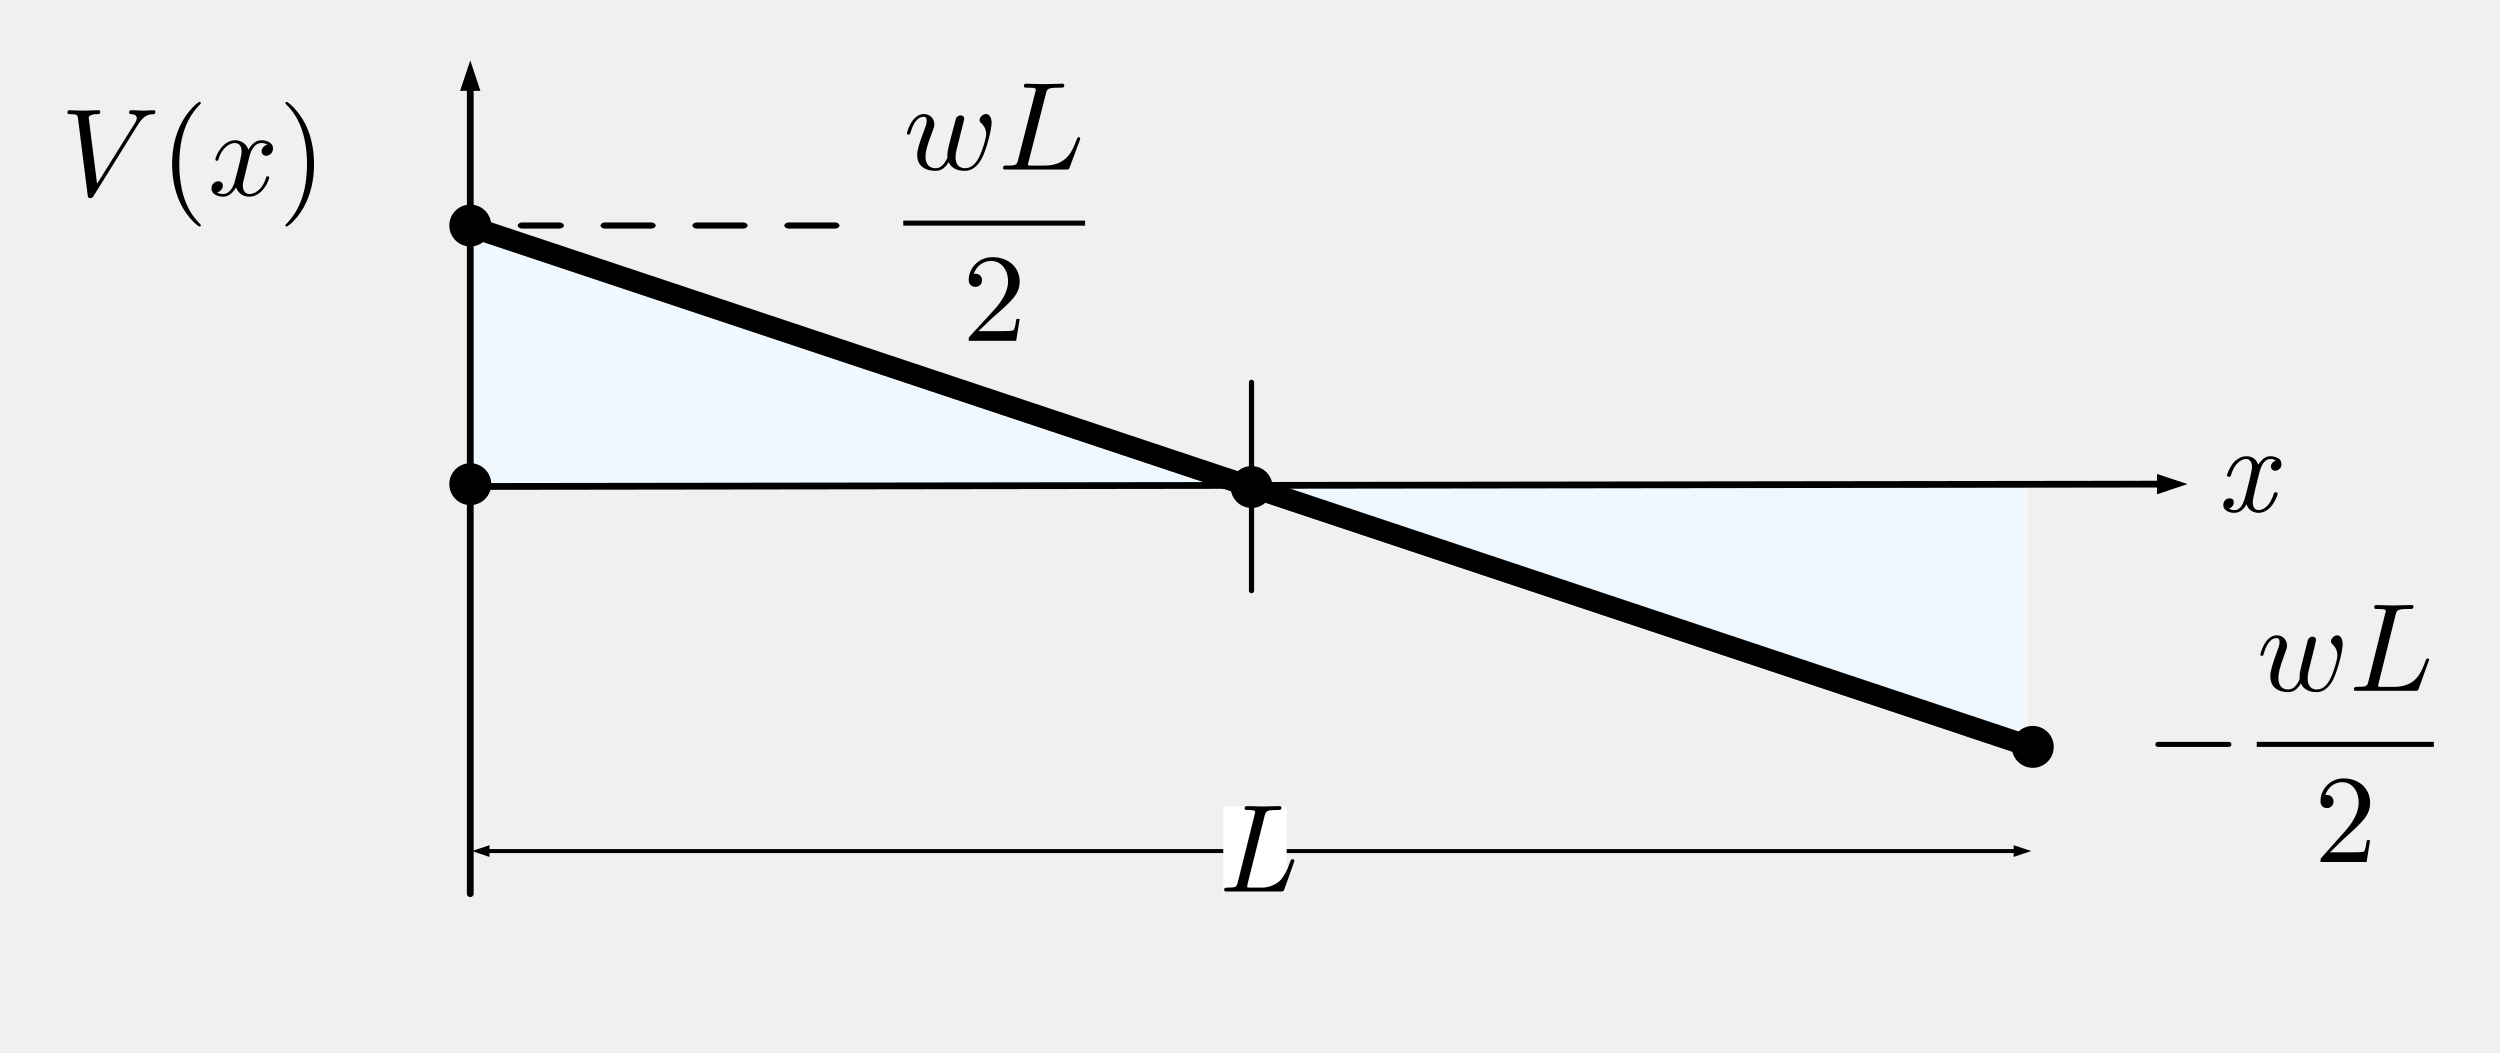
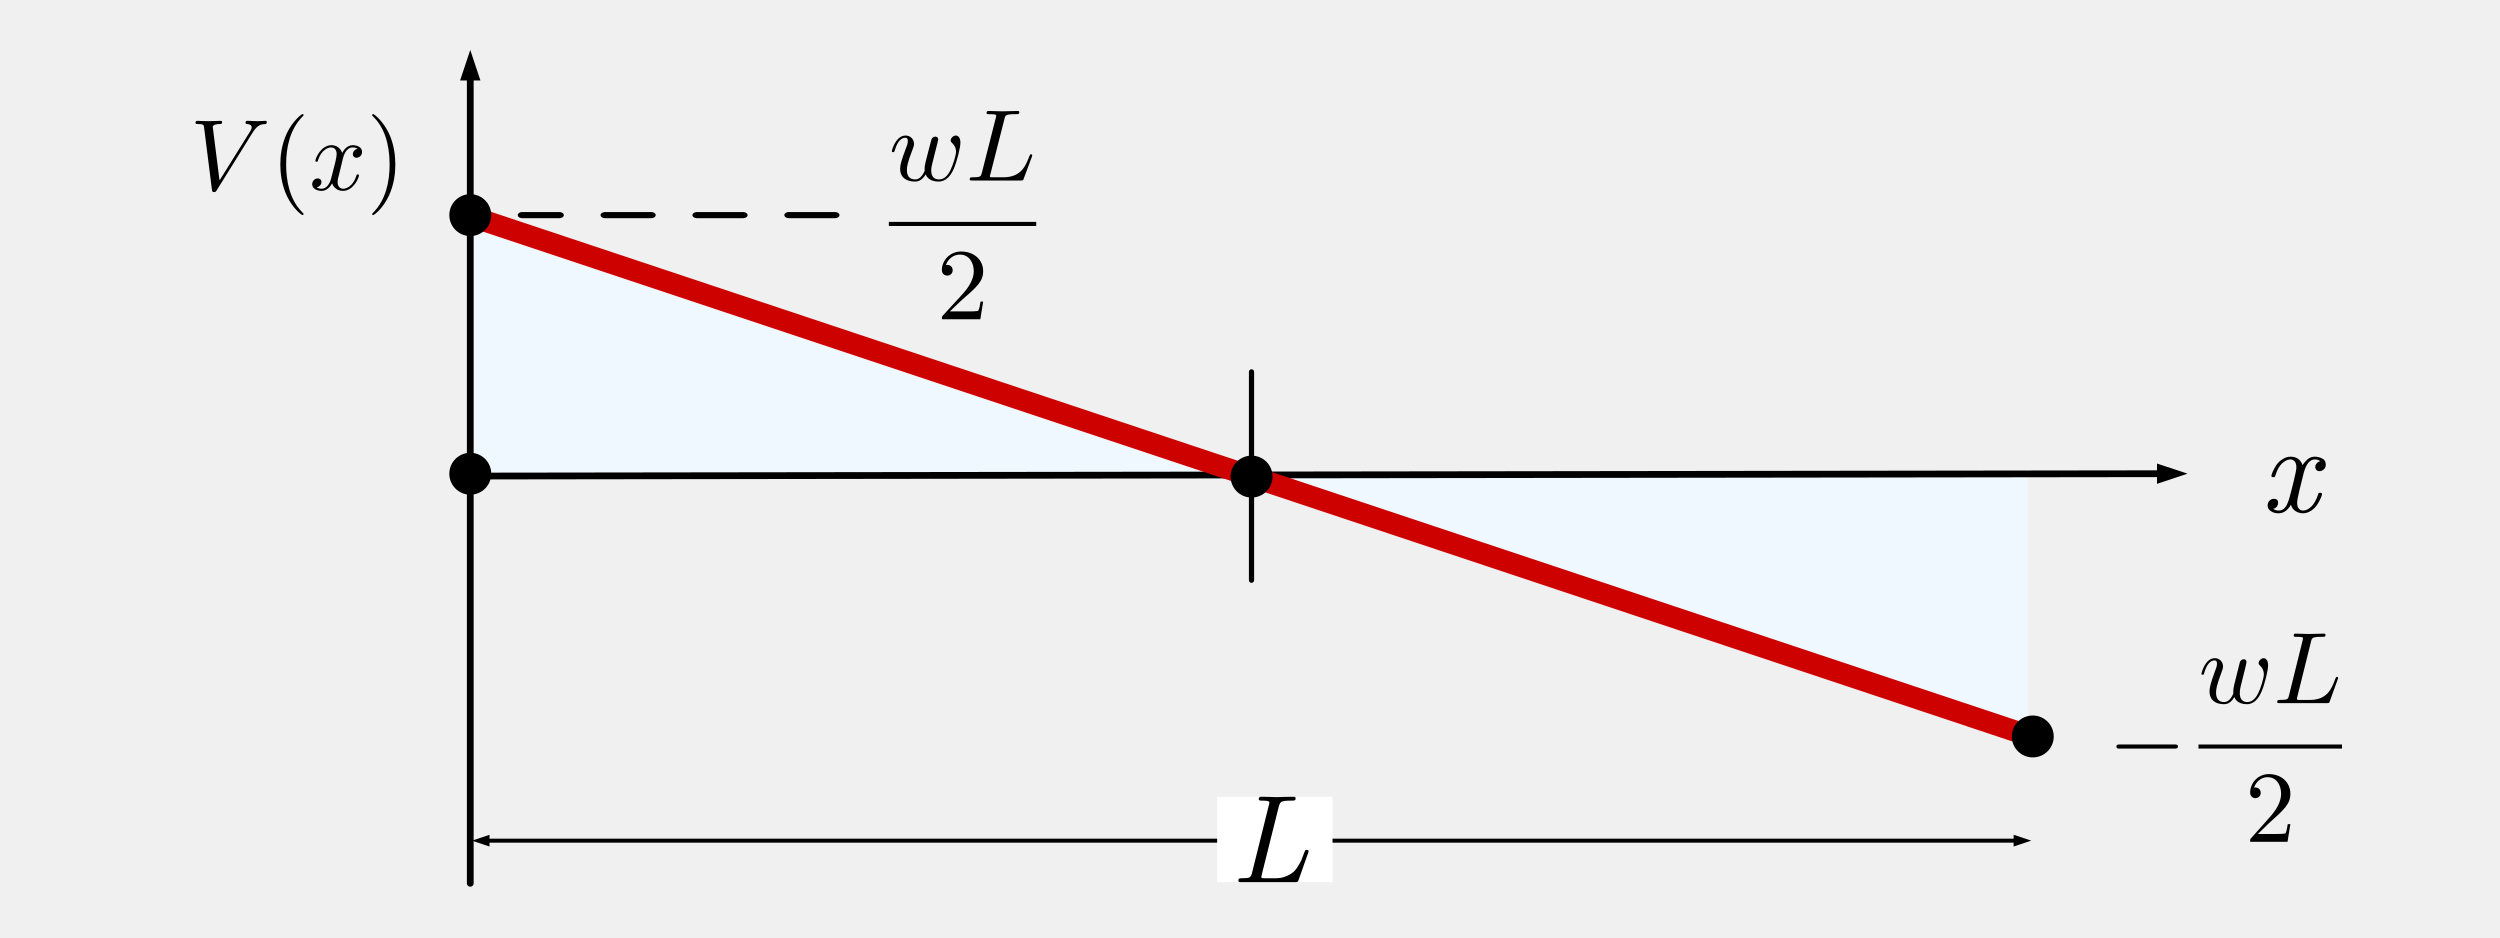
- <svg xmlns="http://www.w3.org/2000/svg" width="100%" height="100%" viewBox="0 0 240 101" version="1.1" xml:space="preserve" style="fill-rule:evenodd;clip-rule:evenodd;stroke-linecap:round;stroke-linejoin:round;stroke-miterlimit:1.5;">
-   <g transform="matrix(1,0,0,1,0,-111)">
-     <g id="VM-integration-2" transform="matrix(1.33333,0,0,0.833333,-880,107.535)">
+ <svg xmlns="http://www.w3.org/2000/svg" width="100%" height="100%" viewBox="0 0 240 90" version="1.1" xml:space="preserve" style="fill-rule:evenodd;clip-rule:evenodd;stroke-linecap:round;stroke-linejoin:round;stroke-miterlimit:1.5;">
+   <g transform="matrix(1,0,0,1,0,-102)">
+     <g id="VM-integration-2" transform="matrix(1.33333,0,0,0.744688,-880,98.6161)">
      <rect x="660" y="5" width="180" height="120" style="fill:none;" />
-       <g transform="matrix(1,0,0,0.98,0,1.3)">
+       <g transform="matrix(1,0,0,1.09666,0,0.00365525)">
        <g transform="matrix(0.75,0,0,1.22449,667.389,-134.121)">
          <path d="M35.148,133.564L35.148,158.616L110.148,158.616L35.148,133.564Z" style="fill:rgb(240,248,255);" />
        </g>
        <g transform="matrix(-0.75,0,0,-1.22449,832.382,254.388)">
          <path d="M35.148,133.564L35.148,158.616L110.148,158.616L35.148,133.564Z" style="fill:rgb(240,248,255);" />
        </g>
      </g>
-       <g transform="matrix(0.75,0,0,1.2,660.111,-130.487)">
-         <g transform="matrix(1,-0,-0,1,-0.148438,112.203)">
-           <path d="M44.173,8.722L45.148,5.797L46.123,8.722L44.173,8.722Z" />
-           <path d="M45.148,85.797L45.148,8.137" style="fill:none;stroke:black;stroke-width:0.65px;" />
+       <g transform="matrix(0.75,0,0,1.34284,660.111,-147.47)">
+         <g transform="matrix(1,-0,-0,1,-0.148438,113.203)">
+           <path d="M44.173,7.722L45.148,4.797L46.123,7.722L44.173,7.722Z" />
+           <path d="M45.148,84.797L45.148,7.137" style="fill:none;stroke:black;stroke-width:0.65px;" />
        </g>
      </g>
-       <g transform="matrix(1.24744,0,0,1.8,669.031,-247)">
-         <g transform="matrix(0.60123,-0,-0,0.666667,-7.23989,139.532)">
-           <path d="M193.312,82.265L195,81.702L193.312,81.14L193.312,82.265Z" />
-           <path d="M46.994,82.265L45.307,81.702L46.994,81.14L46.994,82.265Z" />
-           <path d="M193.65,81.702L46.657,81.702" style="fill:none;stroke:black;stroke-width:0.38px;" />
+       <g transform="matrix(1.24744,0,0,2.01427,669.031,-277.853)">
+         <g transform="matrix(0.60123,-0,-0,0.666667,-7.23989,140.199)">
+           <path d="M193.312,81.265L195,80.702L193.312,80.14L193.312,81.265Z" />
+           <path d="M46.994,81.265L45.307,80.702L46.994,80.14L46.994,81.265Z" />
+           <path d="M193.65,80.702L46.657,80.702" style="fill:none;stroke:black;stroke-width:0.38px;" />
        </g>
      </g>
-       <g transform="matrix(0.773481,-5.24083e-05,-3.27552e-05,1.2,682.146,-130.076)">
-         <g transform="matrix(0.969642,4.23477e-05,4.23477e-05,1,-28.6269,111.86)">
-           <path d="M207.074,45.501L210,46.472L207.076,47.451L207.074,45.501Z" />
-           <path d="M45.297,46.702C45.297,46.702 187.597,46.504 207.66,46.476" style="fill:none;stroke:black;stroke-width:0.65px;" />
+       <g transform="matrix(0.773481,-5.86467e-05,-3.27552e-05,1.34284,682.146,-147.011)">
+         <g transform="matrix(0.969642,4.23477e-05,4.23477e-05,1,-28.6268,112.86)">
+           <path d="M207.074,44.501L210,45.472L207.076,46.451L207.074,44.501Z" />
+           <path d="M45.297,45.702C45.297,45.702 187.597,45.504 207.66,45.476" style="fill:none;stroke:black;stroke-width:0.65px;" />
        </g>
      </g>
-       <g transform="matrix(0.726962,-0.0108916,-0.00680727,1.19678,683.787,-129.469)">
-         <path d="M14.955,133.551L170.192,185.098" style="fill:none;stroke:black;stroke-width:2.05px;" />
+       <g transform="matrix(0.726962,-0.0121881,-0.00680727,1.33924,683.787,-146.331)">
+         <path d="M14.955,133.551L170.192,185.098" style="fill:none;stroke:rgb(204,1,0);stroke-width:2.05px;" />
      </g>
-       <g transform="matrix(0.675,0,0,0.54,238.296,86.5607)">
-         <g transform="matrix(0.75,0,0,1.5,225.75,-319.117)">
-           <rect x="705.972" y="225.719" width="9.028" height="12.14" style="fill:white;" />
-         </g>
-         <g transform="matrix(0.833333,0,0,1.66667,178.195,-356.078)">
-           <g transform="matrix(16,0,0,16,691.566,236.2)">
-             <path d="M0.062,-0.012C0.062,-0.021 0.064,-0.026 0.068,-0.028C0.072,-0.03 0.079,-0.031 0.089,-0.031C0.121,-0.031 0.142,-0.033 0.151,-0.038C0.16,-0.043 0.167,-0.055 0.171,-0.073L0.306,-0.616C0.309,-0.626 0.31,-0.632 0.31,-0.635C0.31,-0.642 0.305,-0.647 0.296,-0.649C0.287,-0.651 0.272,-0.652 0.252,-0.652C0.244,-0.652 0.239,-0.652 0.236,-0.652C0.233,-0.653 0.231,-0.654 0.229,-0.656C0.226,-0.657 0.225,-0.66 0.225,-0.664C0.225,-0.677 0.231,-0.683 0.244,-0.683C0.257,-0.683 0.278,-0.683 0.305,-0.682C0.333,-0.681 0.353,-0.68 0.367,-0.68C0.382,-0.68 0.406,-0.681 0.437,-0.682C0.467,-0.683 0.49,-0.683 0.505,-0.683C0.515,-0.683 0.52,-0.679 0.52,-0.671C0.52,-0.662 0.518,-0.657 0.514,-0.655C0.51,-0.653 0.503,-0.652 0.492,-0.652L0.482,-0.652C0.443,-0.652 0.419,-0.649 0.408,-0.643C0.398,-0.638 0.391,-0.625 0.386,-0.607L0.25,-0.063C0.25,-0.062 0.249,-0.059 0.248,-0.053C0.247,-0.048 0.246,-0.044 0.246,-0.041C0.246,-0.038 0.246,-0.036 0.247,-0.035C0.248,-0.034 0.25,-0.033 0.255,-0.032C0.26,-0.031 0.267,-0.031 0.277,-0.031L0.358,-0.031C0.388,-0.031 0.415,-0.035 0.439,-0.045C0.463,-0.054 0.482,-0.065 0.497,-0.077C0.512,-0.088 0.526,-0.105 0.539,-0.127C0.552,-0.148 0.562,-0.166 0.568,-0.18C0.573,-0.193 0.58,-0.212 0.589,-0.236C0.593,-0.246 0.596,-0.252 0.597,-0.254C0.599,-0.257 0.603,-0.258 0.609,-0.258C0.619,-0.258 0.624,-0.254 0.624,-0.246L0.622,-0.24C0.621,-0.236 0.62,-0.234 0.62,-0.233L0.544,-0.018C0.541,-0.009 0.538,-0.004 0.535,-0.002C0.532,-0.001 0.526,-0 0.515,-0L0.087,-0C0.08,-0 0.076,-0 0.073,-0C0.07,-0.001 0.068,-0.002 0.065,-0.004C0.063,-0.005 0.062,-0.008 0.062,-0.012Z" style="fill-rule:nonzero;" />
-           </g>
-         </g>
-       </g>
-       <g transform="matrix(0.75,0,0,1.2,660,-130.077)">
+       <g transform="matrix(0.75,0,0,1.34284,660,-147.012)">
        <path d="M120.148,148.564L120.148,168.564" style="fill:none;stroke:black;stroke-width:0.5px;" />
      </g>
-       <g transform="matrix(0.748667,-0.000711047,-0.000444404,1.19976,660.231,-129.954)">
-         <path d="M45,133.564L120.153,158.616" style="fill:none;stroke:black;stroke-width:1px;stroke-linecap:square;" />
-       </g>
-       <g transform="matrix(0.674783,0,0,1.07965,722.749,9.8384)">
-         <g id="surface1">
+       <g id="surface1" transform="matrix(0.546752,0,0,0.978937,722.145,15.2556)">
+         <g>
          <g>
            <g id="glyph0-1" transform="matrix(1,0,0,1,3.39228,12.8275)">
              <path d="M6.297,-4.547C6.375,-4.844 6.5,-5.328 6.5,-5.422C6.5,-5.656 6.313,-5.781 6.109,-5.781C5.953,-5.781 5.703,-5.672 5.609,-5.406C5.563,-5.313 4.922,-2.75 4.828,-2.406C4.734,-2 4.703,-1.75 4.703,-1.516C4.703,-1.375 4.703,-1.344 4.719,-1.281C4.406,-0.563 4,-0.141 3.469,-0.141C2.375,-0.141 2.375,-1.141 2.375,-1.375C2.375,-1.797 2.438,-2.313 3.078,-3.969C3.234,-4.375 3.313,-4.563 3.313,-4.828C3.313,-5.422 2.859,-5.922 2.203,-5.922C0.906,-5.922 0.391,-3.984 0.391,-3.859C0.391,-3.734 0.531,-3.734 0.563,-3.734C0.703,-3.734 0.703,-3.75 0.781,-3.969C1.141,-5.219 1.672,-5.625 2.156,-5.625C2.281,-5.625 2.5,-5.625 2.5,-5.188C2.5,-4.859 2.344,-4.484 2.25,-4.25C1.656,-2.672 1.484,-2.047 1.484,-1.547C1.484,-0.328 2.406,0.141 3.422,0.141C3.656,0.141 4.297,0.141 4.844,-0.797C5.203,0.063 6.141,0.141 6.547,0.141C7.578,0.141 8.172,-0.703 8.531,-1.5C8.984,-2.547 9.422,-4.344 9.422,-4.984C9.422,-5.719 9.063,-5.922 8.828,-5.922C8.484,-5.922 8.141,-5.578 8.141,-5.281C8.141,-5.109 8.219,-5.031 8.344,-4.922C8.5,-4.766 8.844,-4.422 8.844,-3.781C8.844,-3.328 8.438,-2.016 8.094,-1.328C7.734,-0.609 7.25,-0.141 6.594,-0.141C5.953,-0.141 5.578,-0.547 5.578,-1.313C5.578,-1.688 5.672,-2.109 5.734,-2.297L6.297,-4.547Z" style="fill-rule:nonzero;" />
            </g>
            <g id="glyph0-2" transform="matrix(1,0,0,1,13.5066,12.8275)">
              <path d="M5.109,-8.109C5.219,-8.594 5.266,-8.734 6.547,-8.734C6.953,-8.734 7.063,-8.734 7.063,-9C7.063,-9.156 6.922,-9.156 6.844,-9.156C6.391,-9.156 5.281,-9.109 4.828,-9.109C4.422,-9.109 3.422,-9.156 3.016,-9.156C2.922,-9.156 2.75,-9.156 2.75,-8.891C2.75,-8.734 2.875,-8.734 3.141,-8.734C3.172,-8.734 3.422,-8.734 3.656,-8.719C3.906,-8.688 4.031,-8.672 4.031,-8.5C4.031,-8.453 4.016,-8.406 3.969,-8.25L2.141,-1.047C2,-0.516 1.984,-0.422 0.906,-0.422C0.672,-0.422 0.531,-0.422 0.531,-0.141C0.531,0 0.656,0 0.906,0L7.219,0C7.547,0 7.563,0 7.641,-0.234L8.719,-3.125C8.766,-3.266 8.766,-3.297 8.766,-3.313C8.766,-3.359 8.734,-3.453 8.609,-3.453C8.484,-3.453 8.469,-3.391 8.375,-3.172C7.906,-1.938 7.313,-0.422 4.953,-0.422L3.375,-0.422C3.234,-0.438 3.188,-0.453 3.188,-0.563C3.188,-0.609 3.188,-0.625 3.266,-0.875L5.109,-8.109Z" style="fill-rule:nonzero;" />
            </g>
          </g>
          <g transform="matrix(1.36842,0,0,-1.34615,-306.602,-95.5796)">
            <path d="M226.533,-84.78L240.714,-84.78" style="fill:none;fill-rule:nonzero;stroke:black;stroke-width:0.4px;stroke-linecap:butt;stroke-linejoin:miter;stroke-miterlimit:10;" />
          </g>
-           <g transform="matrix(1,0,0,1,9.68565,31.1002)">
-             <g id="glyph1-1">
+           <g id="glyph1-1" transform="matrix(1,0,0,1,9.68565,31.1002)">
+             <g>
              <path d="M1.734,-1.031L3.172,-2.406C5.313,-4.266 6.125,-4.984 6.125,-6.328C6.125,-7.859 4.891,-8.922 3.234,-8.922C1.688,-8.922 0.688,-7.688 0.688,-6.5C0.688,-5.75 1.359,-5.75 1.406,-5.75C1.641,-5.75 2.109,-5.906 2.109,-6.469C2.109,-6.813 1.875,-7.156 1.391,-7.156C1.281,-7.156 1.25,-7.156 1.219,-7.141C1.531,-8.016 2.266,-8.516 3.063,-8.516C4.297,-8.516 4.891,-7.422 4.891,-6.328C4.891,-5.25 4.203,-4.203 3.453,-3.359L0.828,-0.5C0.688,-0.344 0.688,-0.328 0.688,0L5.75,0L6.125,-2.328L5.781,-2.328C5.719,-1.938 5.625,-1.344 5.484,-1.141C5.391,-1.031 4.484,-1.031 4.188,-1.031L1.734,-1.031Z" style="fill-rule:nonzero;" />
            </g>
          </g>
        </g>
      </g>
-       <g transform="matrix(0.674478,0,0,1.07916,813.176,69.8953)">
-         <g id="surface11">
-           <g transform="matrix(1,0,0,1,1.87856,21.9006)">
-             <g id="glyph0-11">
+       <g id="surface11" transform="matrix(0.546505,0,0,0.978495,810.75,82.6338)">
+         <g>
+           <g id="glyph0-11" transform="matrix(1,0,0,1,1.87856,21.9006)">
+             <g>
              <path d="M8.75,-3.078C8.984,-3.078 9.219,-3.078 9.219,-3.359C9.219,-3.625 8.984,-3.625 8.75,-3.625L1.563,-3.625C1.344,-3.625 1.109,-3.625 1.109,-3.359C1.109,-3.078 1.344,-3.078 1.563,-3.078L8.75,-3.078Z" style="fill-rule:nonzero;" />
            </g>
          </g>
          <g>
            <g id="glyph1-11" transform="matrix(1,0,0,1,13.8039,12.8275)">
              <path d="M6.141,-4.547C6.203,-4.844 6.328,-5.328 6.328,-5.422C6.328,-5.656 6.156,-5.781 5.953,-5.781C5.797,-5.781 5.547,-5.672 5.453,-5.406C5.422,-5.313 4.797,-2.75 4.703,-2.406C4.609,-2 4.578,-1.75 4.578,-1.516C4.578,-1.375 4.578,-1.344 4.594,-1.281C4.297,-0.563 3.891,-0.141 3.375,-0.141C2.313,-0.141 2.313,-1.141 2.313,-1.375C2.313,-1.797 2.375,-2.313 3,-3.969C3.141,-4.375 3.234,-4.563 3.234,-4.828C3.234,-5.422 2.797,-5.922 2.141,-5.922C0.875,-5.922 0.391,-3.984 0.391,-3.859C0.391,-3.734 0.516,-3.734 0.547,-3.734C0.672,-3.734 0.688,-3.75 0.75,-3.969C1.109,-5.219 1.641,-5.625 2.094,-5.625C2.219,-5.625 2.438,-5.625 2.438,-5.188C2.438,-4.859 2.281,-4.484 2.188,-4.25C1.609,-2.672 1.453,-2.047 1.453,-1.547C1.453,-0.328 2.344,0.141 3.328,0.141C3.563,0.141 4.188,0.141 4.719,-0.797C5.063,0.063 5.984,0.141 6.375,0.141C7.375,0.141 7.953,-0.703 8.297,-1.5C8.75,-2.547 9.172,-4.344 9.172,-4.984C9.172,-5.719 8.813,-5.922 8.594,-5.922C8.266,-5.922 7.922,-5.578 7.922,-5.281C7.922,-5.109 8.016,-5.031 8.125,-4.922C8.281,-4.766 8.609,-4.422 8.609,-3.781C8.609,-3.328 8.219,-2.016 7.875,-1.328C7.531,-0.609 7.063,-0.141 6.422,-0.141C5.797,-0.141 5.438,-0.547 5.438,-1.313C5.438,-1.688 5.531,-2.109 5.578,-2.297L6.141,-4.547Z" style="fill-rule:nonzero;" />
            </g>
            <g id="glyph1-2" transform="matrix(1,0,0,1,23.6589,12.8275)">
              <path d="M4.969,-8.109C5.094,-8.594 5.125,-8.734 6.375,-8.734C6.781,-8.734 6.875,-8.734 6.875,-9C6.875,-9.156 6.734,-9.156 6.672,-9.156C6.234,-9.156 5.141,-9.109 4.703,-9.109C4.297,-9.109 3.328,-9.156 2.938,-9.156C2.844,-9.156 2.688,-9.156 2.688,-8.891C2.688,-8.734 2.797,-8.734 3.063,-8.734C3.078,-8.734 3.328,-8.734 3.563,-8.719C3.797,-8.688 3.922,-8.672 3.922,-8.5C3.922,-8.453 3.906,-8.406 3.859,-8.25L2.078,-1.047C1.953,-0.516 1.922,-0.422 0.875,-0.422C0.656,-0.422 0.516,-0.422 0.516,-0.141C0.516,0 0.641,0 0.875,0L7.031,0C7.344,0 7.359,0 7.438,-0.234L8.484,-3.125C8.547,-3.266 8.547,-3.297 8.547,-3.313C8.547,-3.359 8.5,-3.453 8.375,-3.453C8.266,-3.453 8.25,-3.391 8.156,-3.172C7.703,-1.938 7.125,-0.422 4.828,-0.422L3.281,-0.422C3.141,-0.438 3.109,-0.453 3.109,-0.563C3.109,-0.609 3.109,-0.625 3.172,-0.875L4.969,-8.109Z" style="fill-rule:nonzero;" />
            </g>
          </g>
          <g transform="matrix(1.33333,0,0,-1.34615,-293.407,-95.5796)">
            <path d="M230.409,-84.78L244.588,-84.78" style="fill:none;fill-rule:nonzero;stroke:black;stroke-width:0.4px;stroke-linecap:butt;stroke-linejoin:miter;stroke-miterlimit:10;" />
          </g>
-           <g transform="matrix(1,0,0,1,19.9372,31.1002)">
-             <g id="glyph2-1">
+           <g id="glyph2-1" transform="matrix(1,0,0,1,19.9372,31.1002)">
+             <g>
              <path d="M1.688,-1.031L3.094,-2.406C5.172,-4.266 5.969,-4.984 5.969,-6.328C5.969,-7.859 4.766,-8.922 3.141,-8.922C1.641,-8.922 0.672,-7.688 0.672,-6.5C0.672,-5.75 1.328,-5.75 1.375,-5.75C1.594,-5.75 2.063,-5.906 2.063,-6.469C2.063,-6.813 1.813,-7.156 1.359,-7.156C1.25,-7.156 1.219,-7.156 1.188,-7.141C1.484,-8.016 2.203,-8.516 2.969,-8.516C4.188,-8.516 4.75,-7.422 4.75,-6.328C4.75,-5.25 4.094,-4.203 3.359,-3.359L0.813,-0.5C0.672,-0.344 0.672,-0.328 0.672,0L5.594,0L5.969,-2.328L5.625,-2.328C5.563,-1.938 5.469,-1.344 5.344,-1.141C5.25,-1.031 4.375,-1.031 4.078,-1.031L1.688,-1.031Z" style="fill-rule:nonzero;" />
            </g>
          </g>
        </g>
      </g>
-       <g transform="matrix(0.75,0,0,1.2,587.241,-126.361)">
+       <g transform="matrix(0.75,0,0,1.34284,587.241,-142.854)">
        <circle cx="142.161" cy="130.416" r="2.012" />
      </g>
-       <g transform="matrix(0.75,0,0,1.2,587.241,-96.5671)">
+       <g transform="matrix(0.75,0,0,1.34284,587.241,-109.513)">
        <circle cx="142.161" cy="130.416" r="2.012" />
      </g>
-       <g transform="matrix(0.75,0,0,1.2,643.495,-96.2384)">
+       <g transform="matrix(0.75,0,0,1.34284,643.495,-109.145)">
        <circle cx="142.161" cy="130.416" r="2.012" />
      </g>
-       <g transform="matrix(0.75,0,0,1.2,699.741,-66.2998)">
+       <g transform="matrix(0.75,0,0,1.34284,699.741,-75.6429)">
        <circle cx="142.161" cy="130.416" r="2.012" />
      </g>
-       <g transform="matrix(2.72194e-17,1.2,-1.125,1.85959e-16,887.246,-114.04)">
+       <g transform="matrix(2.72194e-17,1.34284,-1.125,2.08094e-16,887.246,-129.065)">
        <path d="M120.148,148.564L120.148,168.564" style="fill:none;stroke:black;stroke-width:0.59px;stroke-dasharray:2.94,2.94,0,0;" />
      </g>
-       <g transform="matrix(0.675345,0,0,1.08055,662.727,12.7169)">
-         <g id="surface12">
-           <g transform="matrix(1,0,0,1,2.4222,12.9066)">
-             <g id="glyph0-12">
+       <g id="surface12" transform="matrix(0.547208,0,0,0.979752,672.353,16.3691)">
+         <g>
+           <g id="glyph0-12" transform="matrix(1,0,0,1,2.4222,12.9066)">
+             <g>
              <path d="M8.266,-7.563C8.906,-8.594 9.453,-8.641 9.953,-8.656C10.109,-8.672 10.109,-8.906 10.109,-8.906C10.109,-9.016 10.047,-9.078 9.953,-9.078C9.609,-9.078 9.219,-9.031 8.875,-9.031C8.438,-9.031 7.984,-9.078 7.563,-9.078C7.484,-9.078 7.313,-9.078 7.313,-8.813C7.313,-8.672 7.438,-8.656 7.531,-8.656C7.875,-8.641 8.125,-8.5 8.125,-8.219C8.125,-8.016 7.938,-7.734 7.938,-7.719L3.891,-1.234L3,-8.266C3,-8.484 3.297,-8.656 3.906,-8.656C4.094,-8.656 4.234,-8.656 4.234,-8.922C4.234,-9.047 4.125,-9.078 4.047,-9.078C3.531,-9.078 2.953,-9.031 2.422,-9.031C2.188,-9.031 1.938,-9.047 1.703,-9.047C1.453,-9.047 1.203,-9.078 0.984,-9.078C0.891,-9.078 0.734,-9.078 0.734,-8.813C0.734,-8.656 0.859,-8.656 1.063,-8.656C1.797,-8.656 1.813,-8.547 1.859,-8.203L2.891,-0.016C2.938,0.25 2.984,0.297 3.156,0.297C3.375,0.297 3.422,0.219 3.531,0.047L8.266,-7.563Z" style="fill-rule:nonzero;" />
            </g>
          </g>
-           <g transform="matrix(1,0,0,1,13.0152,12.9066)">
-             <g id="glyph1-12">
+           <g id="glyph1-12" transform="matrix(1,0,0,1,13.0152,12.9066)">
+             <g>
              <path d="M4.359,3.188C4.359,3.141 4.359,3.125 4.125,2.891C2.484,1.219 2.063,-1.281 2.063,-3.328C2.063,-5.625 2.563,-7.938 4.188,-9.609C4.359,-9.766 4.359,-9.781 4.359,-9.828C4.359,-9.922 4.297,-9.969 4.219,-9.969C4.094,-9.969 2.906,-9.063 2.125,-7.375C1.453,-5.906 1.297,-4.438 1.297,-3.328C1.297,-2.281 1.453,-0.672 2.172,0.828C2.953,2.453 4.094,3.328 4.219,3.328C4.297,3.328 4.359,3.281 4.359,3.188Z" style="fill-rule:nonzero;" />
            </g>
          </g>
-           <g transform="matrix(1,0,0,1,18.1302,12.9066)">
-             <g id="glyph0-21">
+           <g id="glyph0-21" transform="matrix(1,0,0,1,18.1302,12.9066)">
+             <g>
              <path d="M4.391,-4.016C4.469,-4.359 4.781,-5.578 5.703,-5.578C5.766,-5.578 6.078,-5.578 6.359,-5.406C5.984,-5.344 5.719,-5 5.719,-4.688C5.719,-4.469 5.875,-4.219 6.219,-4.219C6.516,-4.219 6.938,-4.469 6.938,-5C6.938,-5.688 6.156,-5.875 5.703,-5.875C4.953,-5.875 4.484,-5.172 4.328,-4.859C4,-5.734 3.281,-5.875 2.906,-5.875C1.547,-5.875 0.797,-4.156 0.797,-3.828C0.797,-3.688 0.922,-3.688 0.953,-3.688C1.047,-3.688 1.094,-3.719 1.125,-3.844C1.563,-5.25 2.438,-5.578 2.875,-5.578C3.125,-5.578 3.594,-5.453 3.594,-4.688C3.594,-4.281 3.375,-3.391 2.875,-1.531C2.672,-0.703 2.203,-0.141 1.625,-0.141C1.547,-0.141 1.25,-0.141 0.969,-0.313C1.297,-0.391 1.594,-0.672 1.594,-1.031C1.594,-1.391 1.297,-1.5 1.109,-1.5C0.703,-1.5 0.375,-1.156 0.375,-0.734C0.375,-0.125 1.047,0.141 1.625,0.141C2.484,0.141 2.953,-0.781 3,-0.859C3.156,-0.375 3.625,0.141 4.422,0.141C5.781,0.141 6.531,-1.563 6.531,-1.906C6.531,-2.031 6.406,-2.031 6.375,-2.031C6.25,-2.031 6.219,-1.984 6.203,-1.891C5.766,-0.469 4.875,-0.141 4.453,-0.141C3.938,-0.141 3.719,-0.578 3.719,-1.016C3.719,-1.313 3.797,-1.609 3.953,-2.188L4.391,-4.016Z" style="fill-rule:nonzero;" />
            </g>
          </g>
-           <g transform="matrix(1,0,0,1,25.6463,12.9066)">
-             <g id="glyph1-21">
+           <g id="glyph1-21" transform="matrix(1,0,0,1,25.6463,12.9066)">
+             <g>
              <path d="M3.797,-3.328C3.797,-4.359 3.656,-5.969 2.938,-7.469C2.141,-9.094 1.016,-9.969 0.875,-9.969C0.797,-9.969 0.75,-9.906 0.75,-9.828C0.75,-9.781 0.75,-9.766 1,-9.516C2.297,-8.203 3.047,-6.094 3.047,-3.328C3.047,-1.047 2.547,1.281 0.922,2.969C0.75,3.125 0.75,3.141 0.75,3.188C0.75,3.266 0.797,3.328 0.875,3.328C1.016,3.328 2.203,2.422 2.969,0.734C3.641,-0.734 3.797,-2.203 3.797,-3.328Z" style="fill-rule:nonzero;" />
            </g>
          </g>
        </g>
      </g>
-       <g transform="matrix(0.75,0,0,1.2,658.24,-281.277)">
+       <g transform="matrix(0.75,0,0,1.34284,661.434,-314.81)">
        <g transform="matrix(12,0,0,12,215.148,286.964)">
          <path d="M0.053,-0.051C0.053,-0.067 0.058,-0.08 0.068,-0.09C0.078,-0.1 0.09,-0.105 0.103,-0.105C0.126,-0.105 0.137,-0.094 0.137,-0.073C0.137,-0.064 0.134,-0.054 0.128,-0.044C0.121,-0.035 0.111,-0.028 0.098,-0.025C0.109,-0.016 0.123,-0.011 0.14,-0.011L0.142,-0.011C0.156,-0.011 0.169,-0.015 0.179,-0.023C0.19,-0.031 0.2,-0.043 0.208,-0.06C0.215,-0.077 0.221,-0.091 0.225,-0.104C0.229,-0.118 0.234,-0.135 0.239,-0.156C0.247,-0.188 0.255,-0.219 0.262,-0.247C0.276,-0.304 0.283,-0.341 0.283,-0.357C0.283,-0.377 0.279,-0.392 0.27,-0.403C0.261,-0.414 0.25,-0.42 0.235,-0.42C0.213,-0.42 0.191,-0.409 0.168,-0.388C0.146,-0.367 0.129,-0.336 0.116,-0.295C0.114,-0.287 0.112,-0.282 0.11,-0.28C0.109,-0.279 0.105,-0.278 0.098,-0.278C0.088,-0.278 0.083,-0.281 0.083,-0.288C0.083,-0.295 0.087,-0.306 0.094,-0.322C0.101,-0.338 0.11,-0.355 0.122,-0.374C0.134,-0.392 0.15,-0.408 0.171,-0.421C0.192,-0.435 0.214,-0.442 0.237,-0.442C0.284,-0.442 0.316,-0.419 0.333,-0.374C0.341,-0.389 0.354,-0.404 0.37,-0.419C0.387,-0.434 0.407,-0.442 0.431,-0.442C0.451,-0.442 0.47,-0.437 0.49,-0.427C0.509,-0.418 0.518,-0.402 0.518,-0.379C0.518,-0.362 0.513,-0.349 0.502,-0.34C0.491,-0.331 0.48,-0.326 0.469,-0.326C0.457,-0.326 0.448,-0.33 0.443,-0.336C0.437,-0.343 0.434,-0.35 0.434,-0.358C0.434,-0.361 0.434,-0.365 0.435,-0.369C0.436,-0.374 0.439,-0.38 0.446,-0.389C0.453,-0.398 0.462,-0.403 0.474,-0.406C0.463,-0.415 0.449,-0.42 0.43,-0.42C0.391,-0.42 0.361,-0.384 0.342,-0.313C0.326,-0.248 0.315,-0.202 0.308,-0.176C0.295,-0.122 0.289,-0.088 0.289,-0.075C0.289,-0.052 0.294,-0.035 0.303,-0.026C0.312,-0.016 0.323,-0.011 0.336,-0.011C0.359,-0.011 0.381,-0.022 0.403,-0.043C0.425,-0.065 0.442,-0.096 0.455,-0.136C0.458,-0.144 0.46,-0.149 0.461,-0.151C0.463,-0.152 0.467,-0.153 0.473,-0.153C0.483,-0.153 0.488,-0.15 0.488,-0.143C0.488,-0.137 0.484,-0.126 0.478,-0.111C0.471,-0.095 0.462,-0.078 0.45,-0.059C0.438,-0.04 0.422,-0.024 0.401,-0.01C0.38,0.004 0.358,0.011 0.334,0.011C0.316,0.011 0.298,0.006 0.28,-0.004C0.261,-0.014 0.248,-0.032 0.239,-0.057C0.213,-0.012 0.18,0.011 0.141,0.011C0.117,0.011 0.096,0.006 0.079,-0.006C0.062,-0.017 0.053,-0.032 0.053,-0.051Z" style="fill-rule:nonzero;" />
+         </g>
+       </g>
+       <g transform="matrix(0.674996,0,0,0.604276,239.096,95.2331)">
+         <g transform="matrix(1.36326,0,0,1.5,-209.024,-318.676)">
+           <rect x="705.972" y="225.719" width="9.028" height="12.14" style="fill:white;" />
+         </g>
+         <g transform="matrix(0.833338,0,0,1.66668,178.526,-355.56)">
+           <g transform="matrix(16,0,0,16,691.566,236.2)">
+             <path d="M0.062,-0.012C0.062,-0.021 0.064,-0.026 0.068,-0.028C0.072,-0.03 0.079,-0.031 0.089,-0.031C0.121,-0.031 0.142,-0.033 0.151,-0.038C0.16,-0.043 0.167,-0.055 0.171,-0.073L0.306,-0.616C0.309,-0.626 0.31,-0.632 0.31,-0.635C0.31,-0.642 0.305,-0.647 0.296,-0.649C0.287,-0.651 0.272,-0.652 0.252,-0.652C0.244,-0.652 0.239,-0.652 0.236,-0.652C0.233,-0.653 0.231,-0.654 0.229,-0.656C0.226,-0.657 0.225,-0.66 0.225,-0.664C0.225,-0.677 0.231,-0.683 0.244,-0.683C0.257,-0.683 0.278,-0.683 0.305,-0.682C0.333,-0.681 0.353,-0.68 0.367,-0.68C0.382,-0.68 0.406,-0.681 0.437,-0.682C0.467,-0.683 0.49,-0.683 0.505,-0.683C0.515,-0.683 0.52,-0.679 0.52,-0.671C0.52,-0.662 0.518,-0.657 0.514,-0.655C0.51,-0.653 0.503,-0.652 0.492,-0.652L0.482,-0.652C0.443,-0.652 0.419,-0.649 0.408,-0.643C0.398,-0.638 0.391,-0.625 0.386,-0.607L0.25,-0.063C0.25,-0.062 0.249,-0.059 0.248,-0.053C0.247,-0.048 0.246,-0.044 0.246,-0.041C0.246,-0.038 0.246,-0.036 0.247,-0.035C0.248,-0.034 0.25,-0.033 0.255,-0.032C0.26,-0.031 0.267,-0.031 0.277,-0.031L0.358,-0.031C0.388,-0.031 0.415,-0.035 0.439,-0.045C0.463,-0.054 0.482,-0.065 0.497,-0.077C0.512,-0.088 0.526,-0.105 0.539,-0.127C0.552,-0.148 0.562,-0.166 0.568,-0.18C0.573,-0.193 0.58,-0.212 0.589,-0.236C0.593,-0.246 0.596,-0.252 0.597,-0.254C0.599,-0.257 0.603,-0.258 0.609,-0.258C0.619,-0.258 0.624,-0.254 0.624,-0.246L0.622,-0.24C0.621,-0.236 0.62,-0.234 0.62,-0.233L0.544,-0.018C0.541,-0.009 0.538,-0.004 0.535,-0.002C0.532,-0.001 0.526,-0 0.515,-0L0.087,-0C0.08,-0 0.076,-0 0.073,-0C0.07,-0.001 0.068,-0.002 0.065,-0.004C0.063,-0.005 0.062,-0.008 0.062,-0.012Z" style="fill-rule:nonzero;" />
+           </g>
        </g>
      </g>
    </g>
  </g>
</svg>
